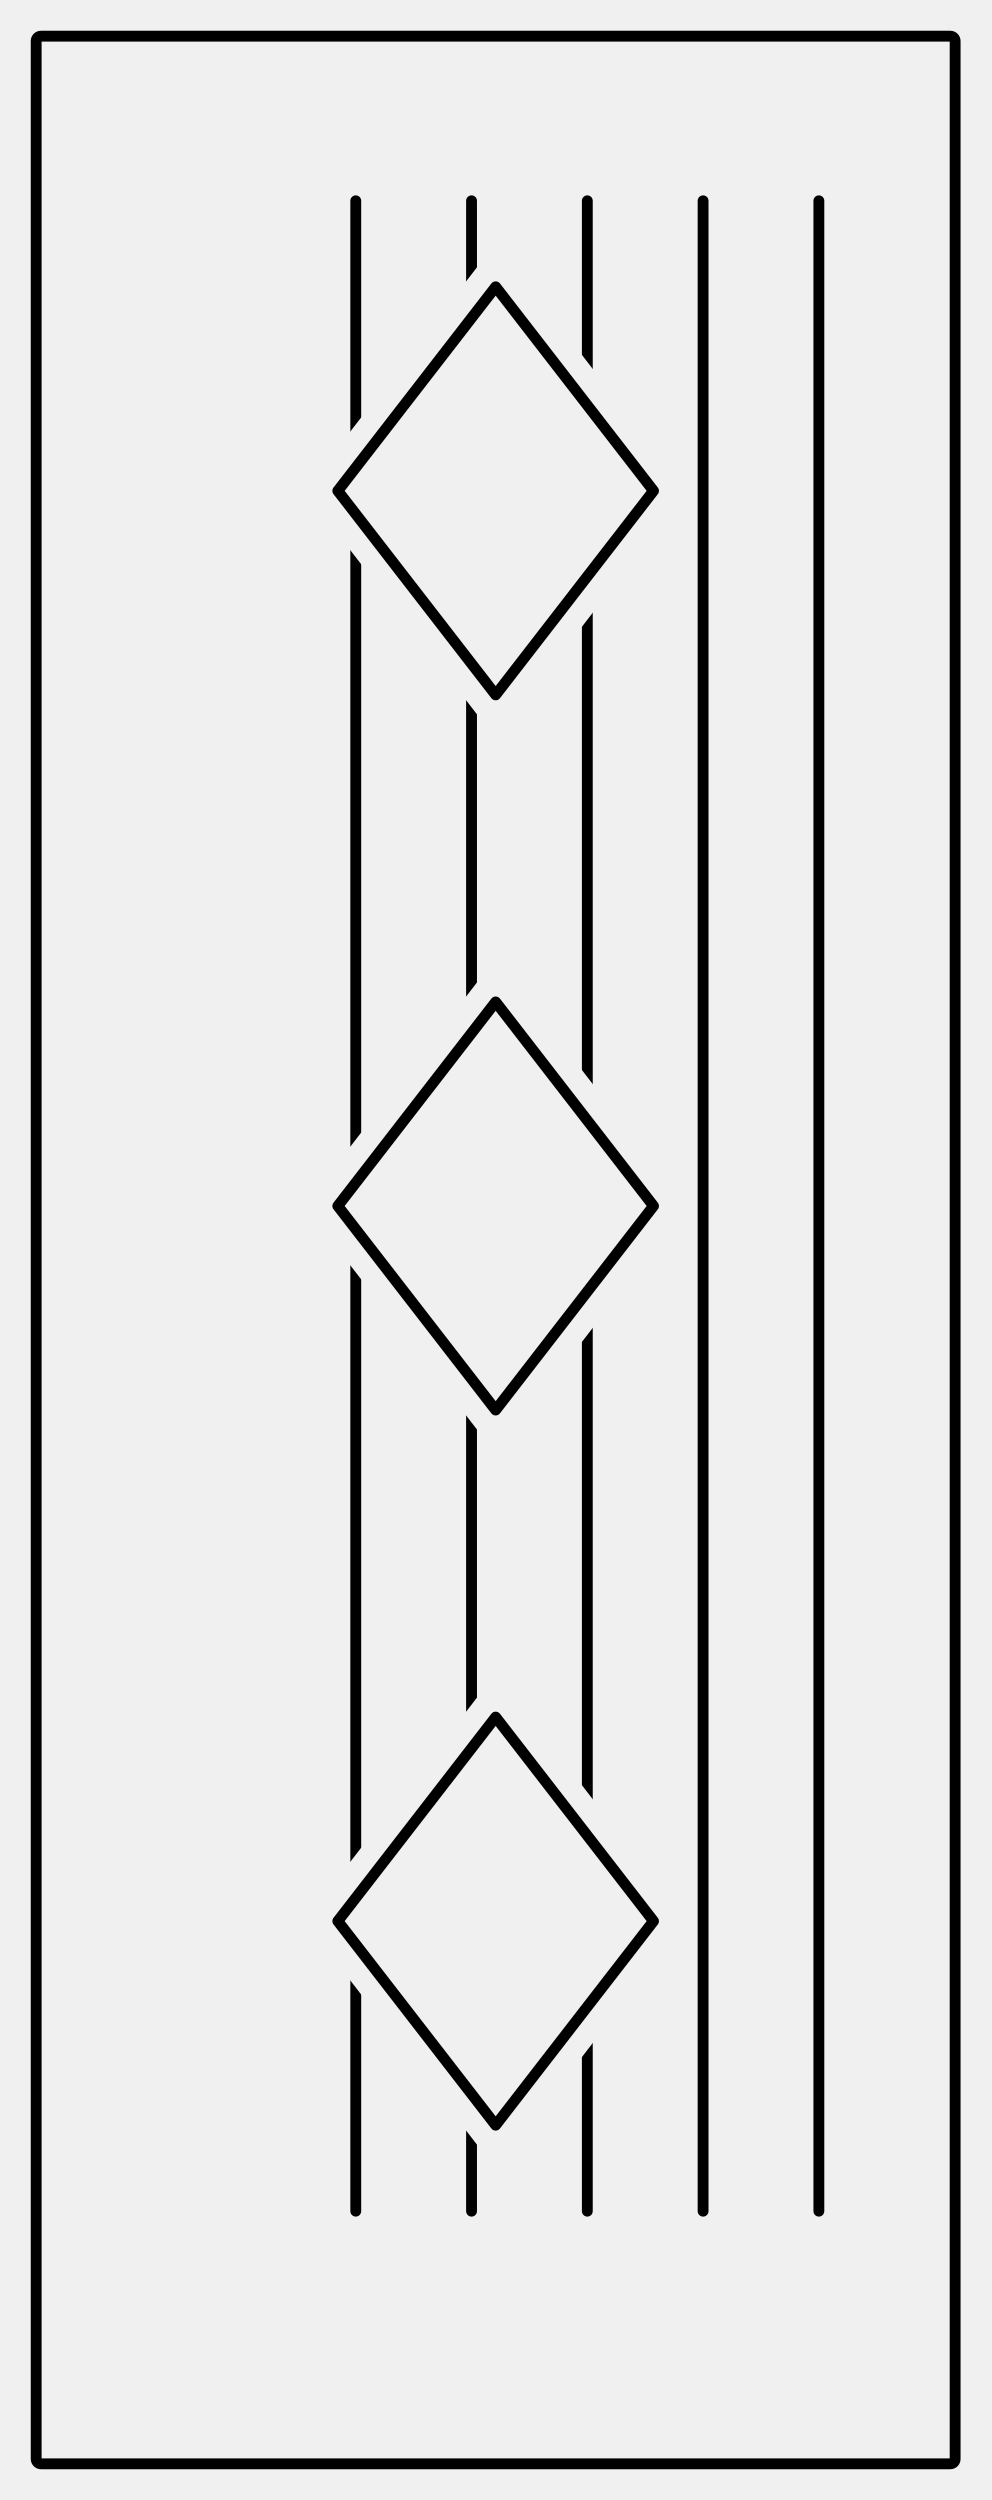
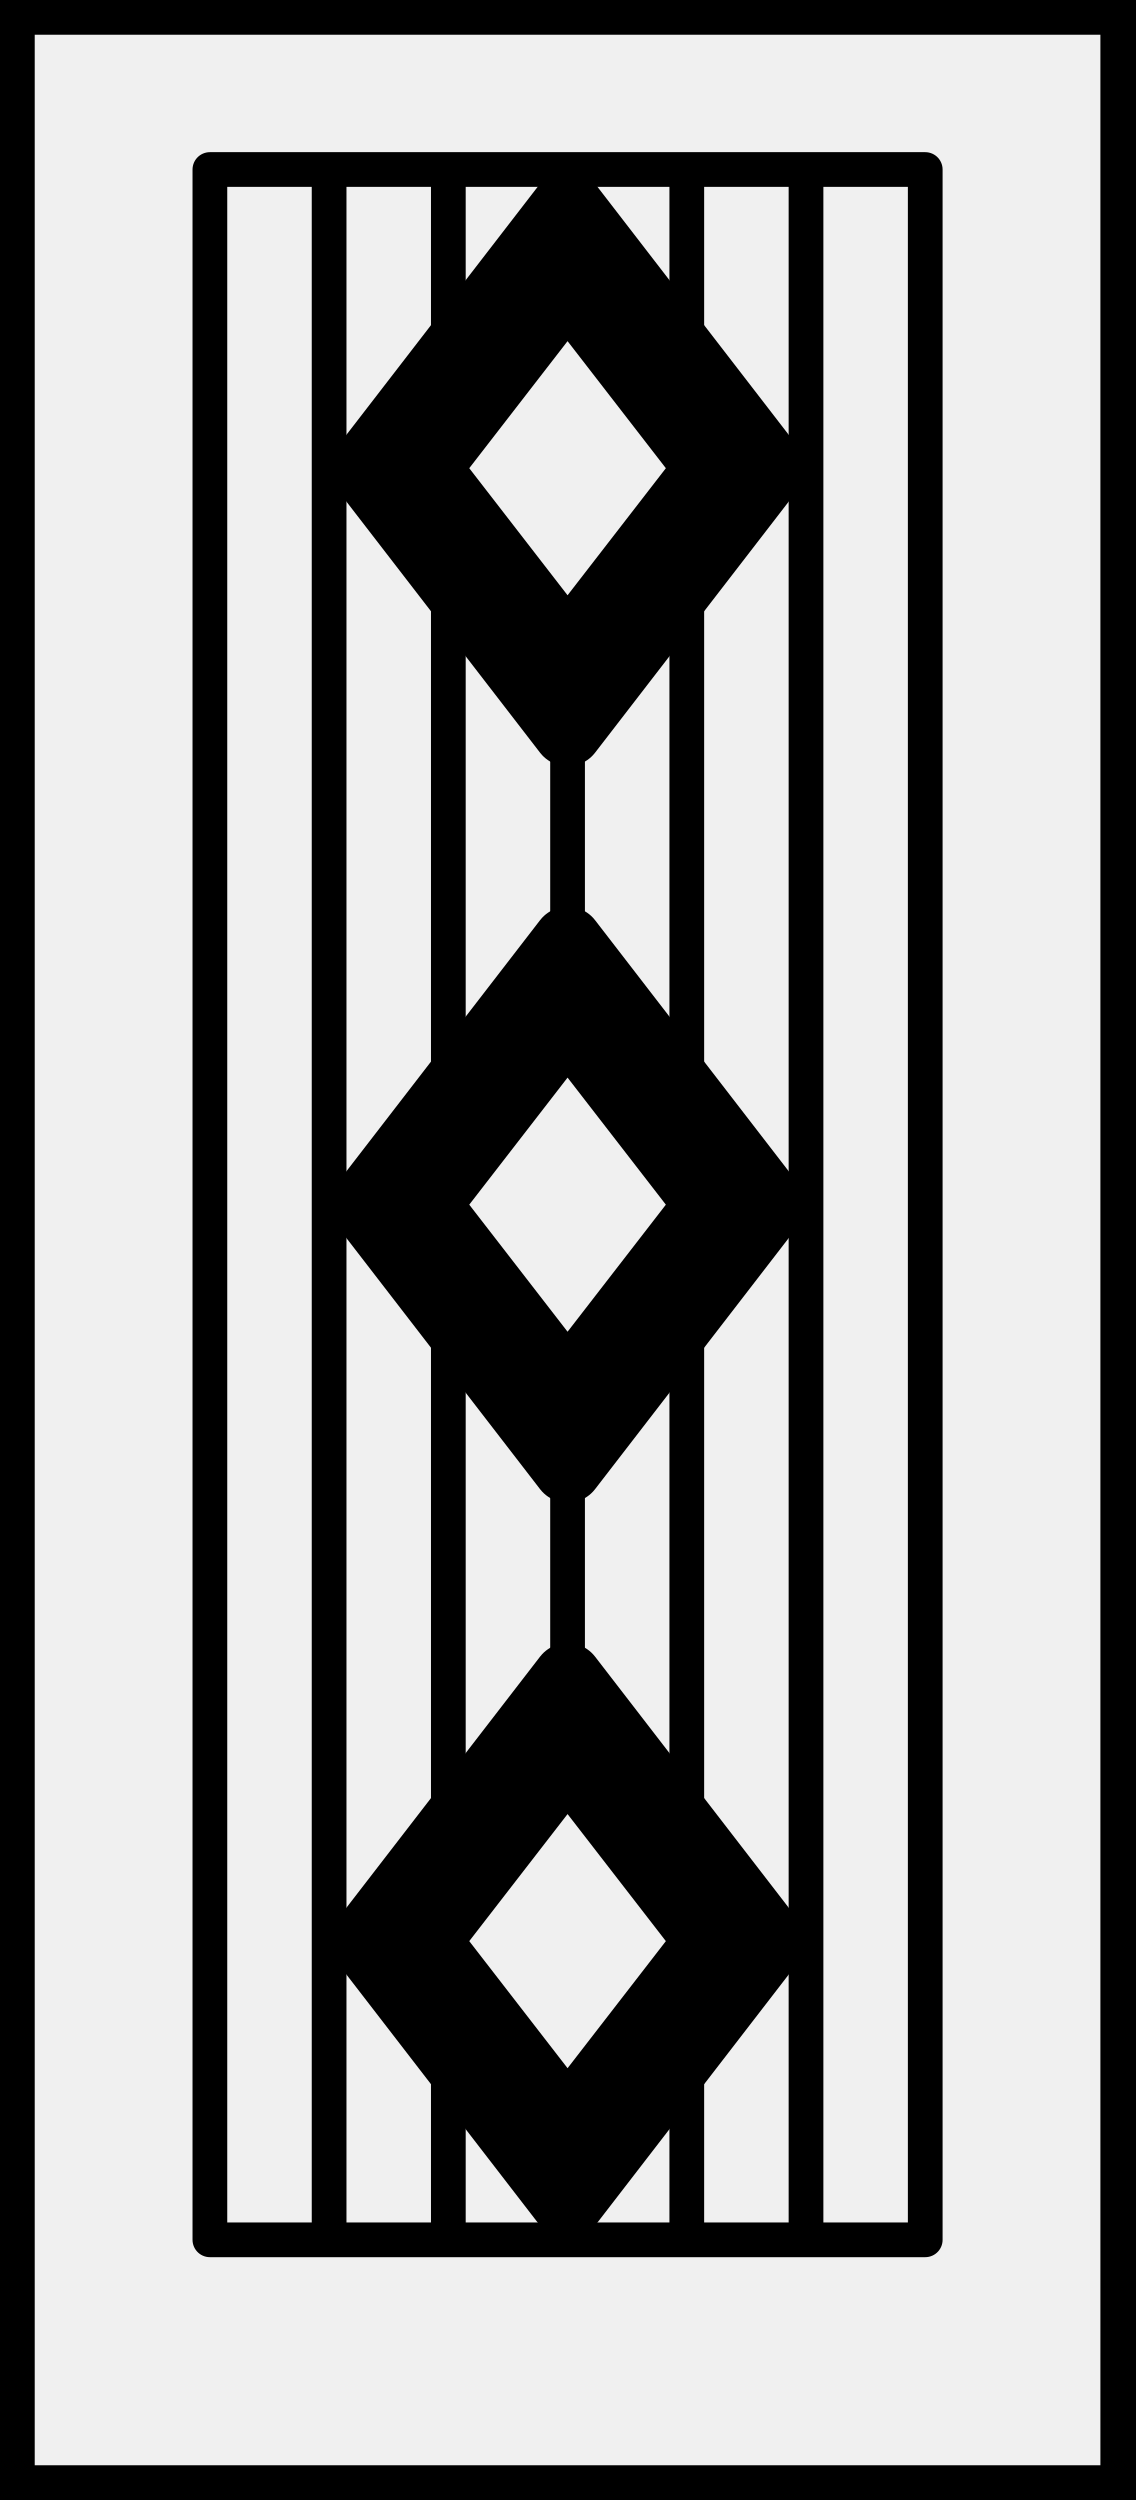
- <svg xmlns="http://www.w3.org/2000/svg" viewBox="-30 -30 822 2073" fill="none" stroke="currentColor" stroke-width="9" stroke-linejoin="round" stroke-linecap="round">
-   <defs>
-     <clipPath id="chyivlg">
-       <rect x="0" y="0" width="762" height="2013" />
-     </clipPath>
-     <mask id="mhyivlg">
-       <rect x="-30" y="-30" width="822" height="2073" fill="white" />
-       <g transform="translate(381.00,377.00)">
-         <path d="M-147.1,0 0,-190.7 147.1,0 0,190.7 Z" fill="black" stroke="black" stroke-width="18" />
-       </g>
-       <g transform="translate(381.00,970.00)">
-         <path d="M-147.1,0 0,-190.7 147.1,0 0,190.7 Z" fill="black" stroke="black" stroke-width="18" />
-       </g>
-       <g transform="translate(381.00,1563.00)">
-         <path d="M-147.1,0 0,-190.7 147.1,0 0,190.7 Z" fill="black" stroke="black" stroke-width="18" />
-       </g>
-     </mask>
-   </defs>
-   <rect x="0" y="0" width="762" height="2013" rx="4" />
-   <g clip-path="url(#chyivlg)" mask="url(#mhyivlg)">
-     <path d="M649,136.5 649,1803.5 M553,136.5 553,1803.5 M457,136.5 457,1803.5 M361,136.5 361,1803.5 M265,136.5 265,1803.5" />
-   </g>
-   <g transform="translate(381.00,377.00)">
-     <path d="M-130.9,0 0,-169.2 130.9,0 0,169.2 Z" />
-   </g>
-   <g transform="translate(381.00,970.00)">
-     <path d="M-130.9,0 0,-169.2 130.9,0 0,169.2 Z" />
-   </g>
-   <g transform="translate(381.00,1563.00)">
-     <path d="M-130.9,0 0,-169.2 130.9,0 0,169.2 Z" />
+ <svg xmlns="http://www.w3.org/2000/svg" fill-rule="evenodd" clip-rule="evenodd" viewBox="0 0 914 2013" fill="none" stroke="currentColor" stroke-linejoin="round">
+   <clipPath id="doorStyle88Clip">
+     <path d="M 0,0 914,0 914,2013 0,2013 Z M 326.1,377 457,207.8 587.9,377 457,546.2 Z M 326.1,970 457,800.8 587.9,970 457,1139.2 Z M 326.1,1563 457,1393.8 587.9,1563 457,1732.2 Z" />
+   </clipPath>
+   <g>
+     <path d="M 0,0 914,0 914,2013 0,2013 Z" style="stroke-width: 55.917;" />
+     <path d="M745,1803.5 745,136.5 169,136.5 169,1803.5 Z M649,136.5 649,1803.5 M553,136.5 553,1803.5 M457,136.5 457,1803.5 M361,136.5 361,1803.5 M265,136.5 265,1803.5" clip-path="url(#doorStyle88Clip)" style="stroke-width: 27.958;" />
+     <path d=" M 293.5,377 457,165 620.5,377 457,589 Z M 342.5,377 457,229 571.5,377 457,525 Z M 293.5,970 457,758 620.5,970 457,1182 Z M 342.5,970 457,822 571.5,970 457,1118 Z M 293.5,1563 457,1351 620.5,1563 457,1775 Z M 342.5,1563 457,1415 571.5,1563 457,1711 Z" fill="currentColor" style="stroke-width: 55.917;" />
  </g>
</svg>
